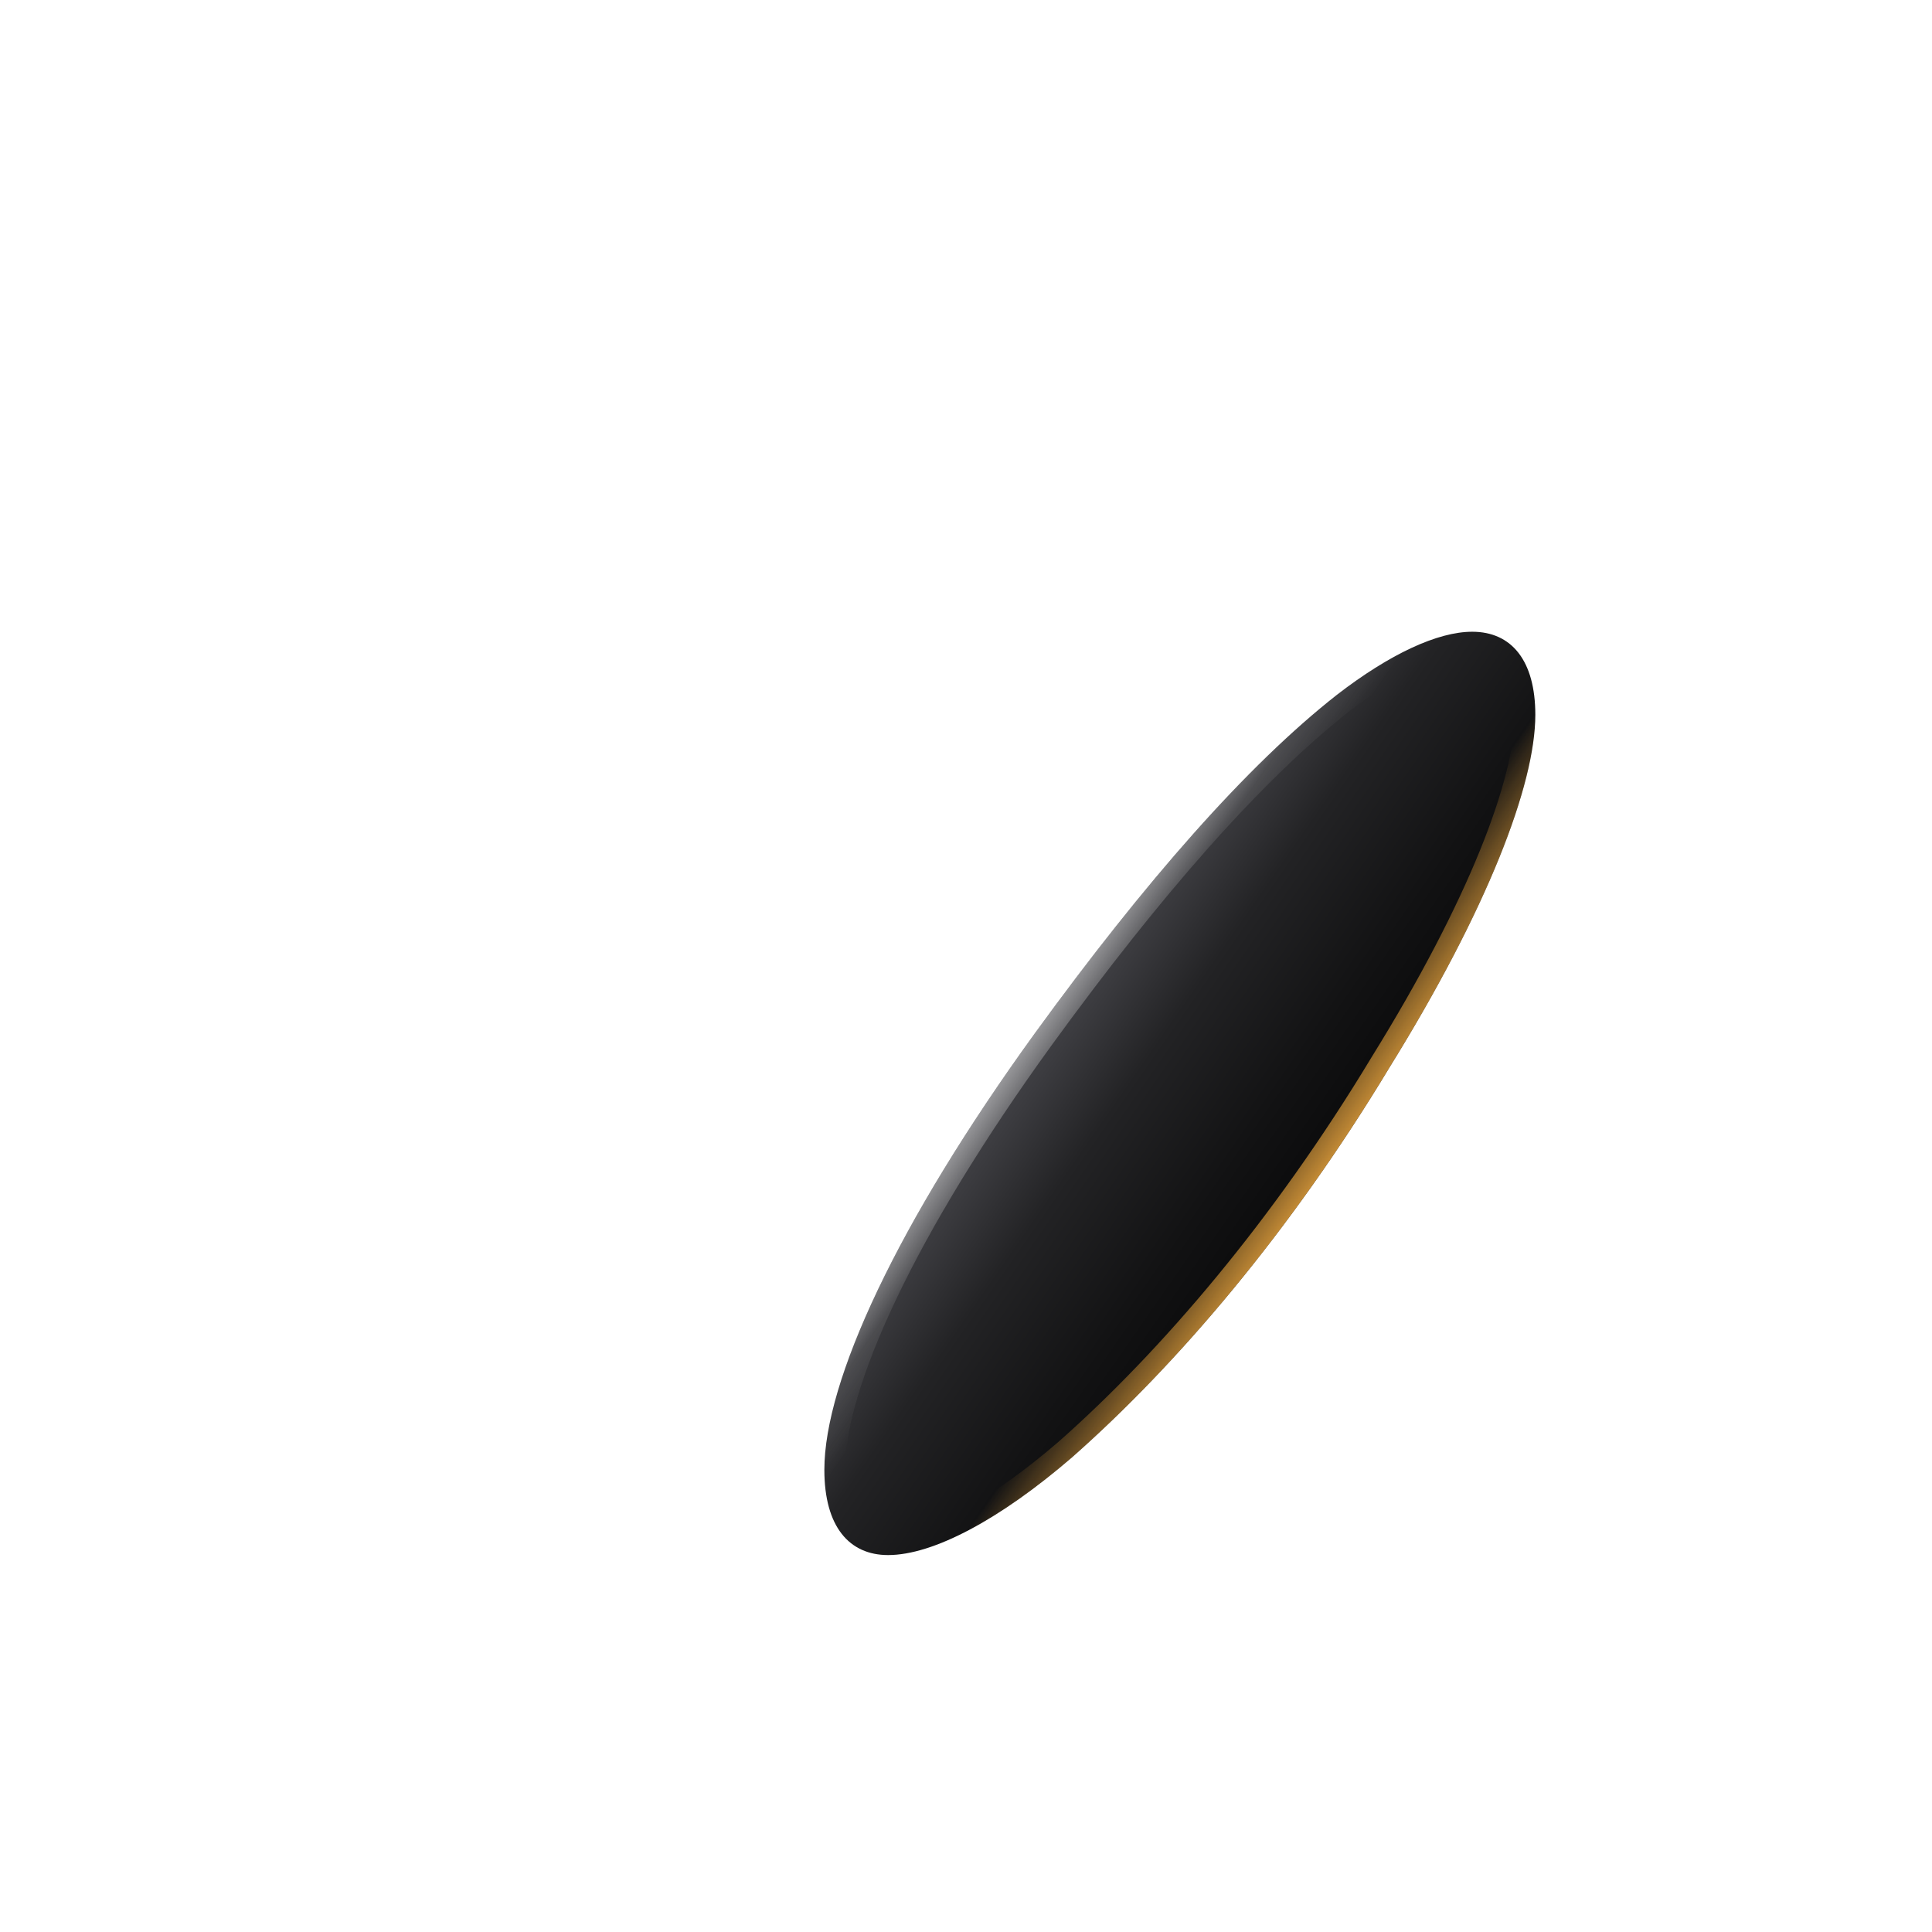
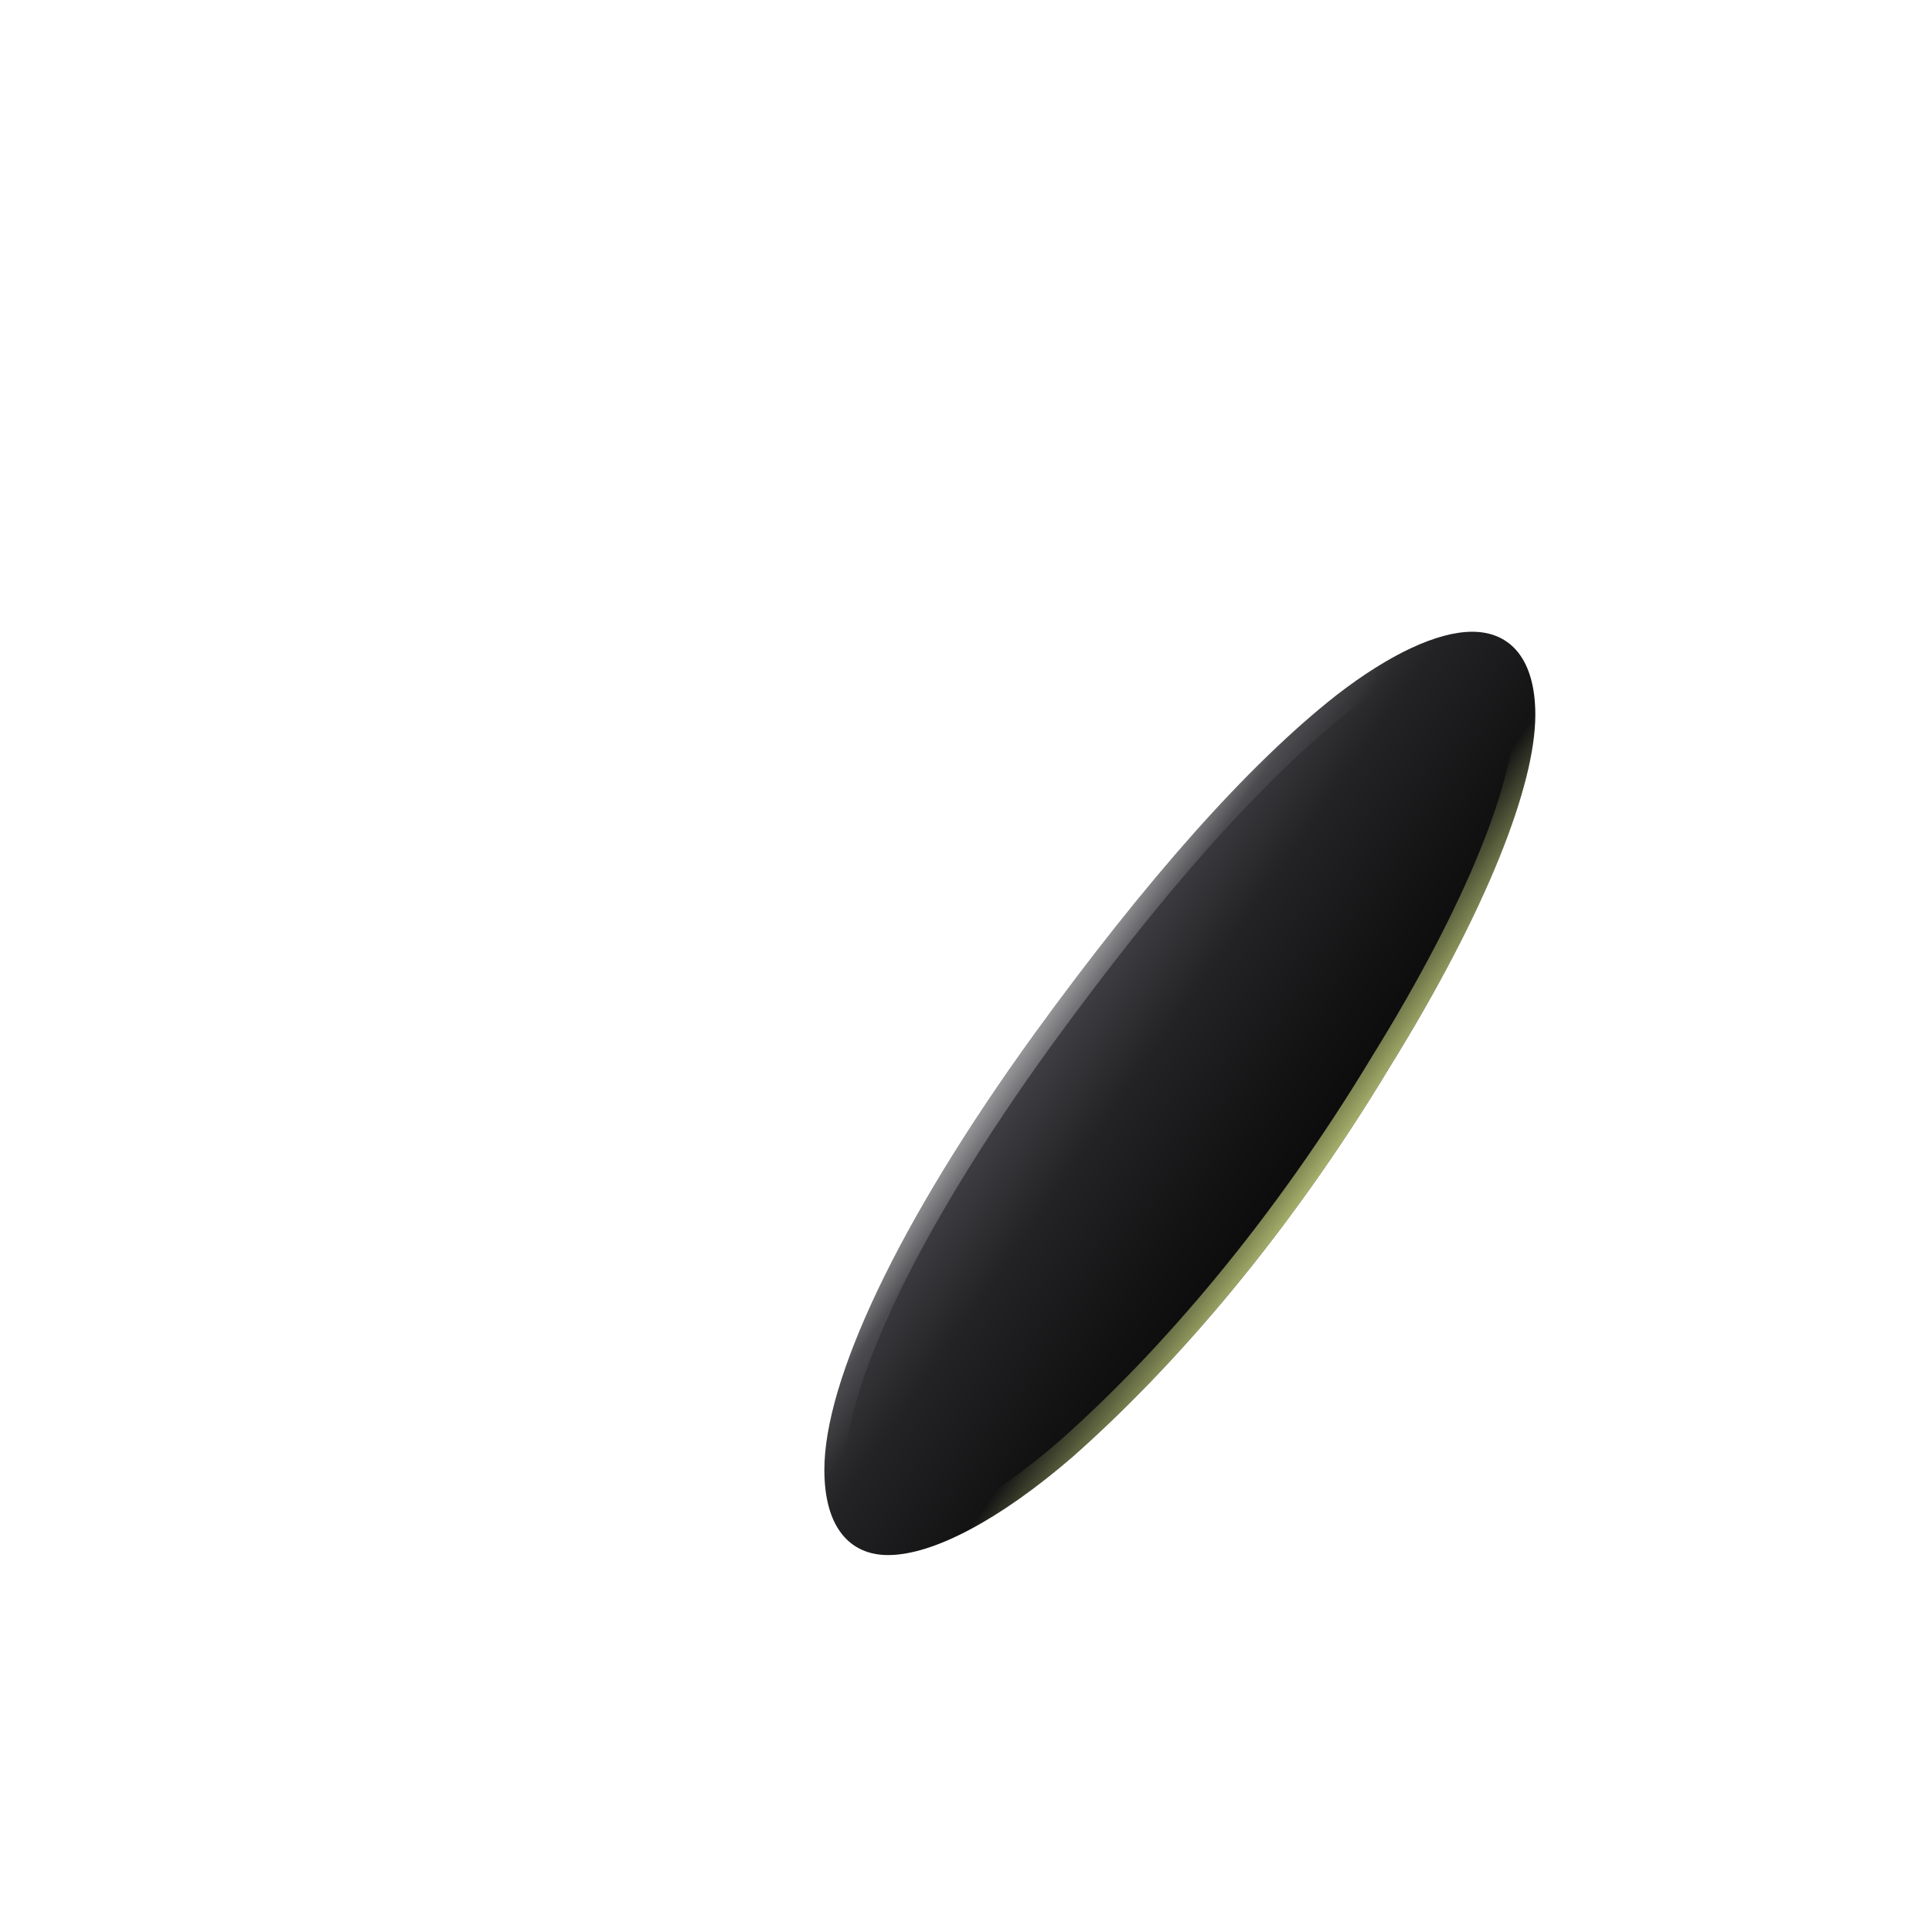
<svg xmlns="http://www.w3.org/2000/svg" width="1024" height="1024" viewBox="0 0 1024 1024">
  <defs>
    <linearGradient id="body" gradientUnits="userSpaceOnUse" x1="28.366" y1="26.330" x2="36.854" y2="32.230">
      <stop offset="0" stop-color="#47474C" stop-opacity="1" />
      <stop offset="0.35" stop-color="#232325" stop-opacity="1" />
      <stop offset="0.75" stop-color="#121213" stop-opacity="1" />
      <stop offset="1" stop-color="#0A0A0B" stop-opacity="1" />
    </linearGradient>
    <linearGradient id="rim" gradientUnits="userSpaceOnUse" x1="28.366" y1="26.330" x2="36.854" y2="32.230">
      <stop offset="0" stop-color="#FFFFFF" stop-opacity="0.5" />
      <stop offset="0.14" stop-color="#FFFFFF" stop-opacity="0.1" />
      <stop offset="0.28" stop-color="#FFFFFF" stop-opacity="0" />
-       <stop offset="0.72" stop-color="#FFB443" stop-opacity="0" />
-       <stop offset="1" stop-color="#FFB443" stop-opacity="0.8" />
+       <stop offset="0.72" stop-color="#D9E68A" stop-opacity="0" />
+       <stop offset="1" stop-color="#D9E68A" stop-opacity="0.8" />
    </linearGradient>
    <linearGradient id="sheen" gradientUnits="userSpaceOnUse" x1="28.366" y1="26.330" x2="36.854" y2="32.230">
      <stop offset="0" stop-color="#FFFFFF" stop-opacity="0.0" />
      <stop offset="1" stop-color="#FFFFFF" stop-opacity="0.0" />
    </linearGradient>
    <clipPath id="inside">
      <path d="M41.4,15.17C40.31,15.17 38.8,15.87 37.13,17.16C34.29,19.39 31.08,23.05 27.6,27.84C23.25,33.85 20.96,38.81 20.96,41.61C20.96,43.41 21.75,44.3 22.97,44.3C24.4,44.3 26.51,43.17 28.77,41.22C32.08,38.3 35.67,34.09 38.78,28.93C41.88,23.93 43.39,19.99 43.39,17.79C43.39,16.08 42.64,15.17 41.4,15.17Z" />
    </clipPath>
  </defs>
  <g transform="matrix(16.8 0 0 16.8 84.80 79.98)">
    <path d="M41.4,15.17C40.31,15.17 38.8,15.87 37.13,17.16C34.29,19.39 31.08,23.05 27.6,27.84C23.25,33.85 20.96,38.81 20.96,41.61C20.96,43.41 21.75,44.3 22.97,44.3C24.4,44.3 26.51,43.17 28.77,41.22C32.08,38.3 35.67,34.09 38.78,28.93C41.88,23.93 43.39,19.99 43.39,17.79C43.39,16.08 42.64,15.17 41.4,15.17Z" fill="url(#body)" />
    <path d="M41.4,15.17C40.31,15.17 38.8,15.87 37.13,17.16C34.29,19.39 31.08,23.05 27.6,27.84C23.25,33.85 20.96,38.81 20.96,41.61C20.96,43.41 21.75,44.3 22.97,44.3C24.4,44.3 26.51,43.17 28.77,41.22C32.08,38.3 35.67,34.09 38.78,28.93C41.88,23.93 43.39,19.99 43.39,17.79C43.39,16.08 42.64,15.17 41.4,15.17Z" fill="url(#sheen)" />
    <path d="M41.4,15.17C40.31,15.17 38.8,15.87 37.13,17.16C34.29,19.39 31.08,23.05 27.6,27.84C23.25,33.85 20.96,38.81 20.96,41.61C20.96,43.41 21.75,44.3 22.97,44.3C24.4,44.3 26.51,43.17 28.77,41.22C32.08,38.3 35.67,34.09 38.78,28.93C41.88,23.93 43.39,19.99 43.39,17.79C43.39,16.08 42.64,15.17 41.4,15.17Z" fill="none" stroke="url(#rim)" stroke-width="1.3" clip-path="url(#inside)" />
  </g>
</svg>
